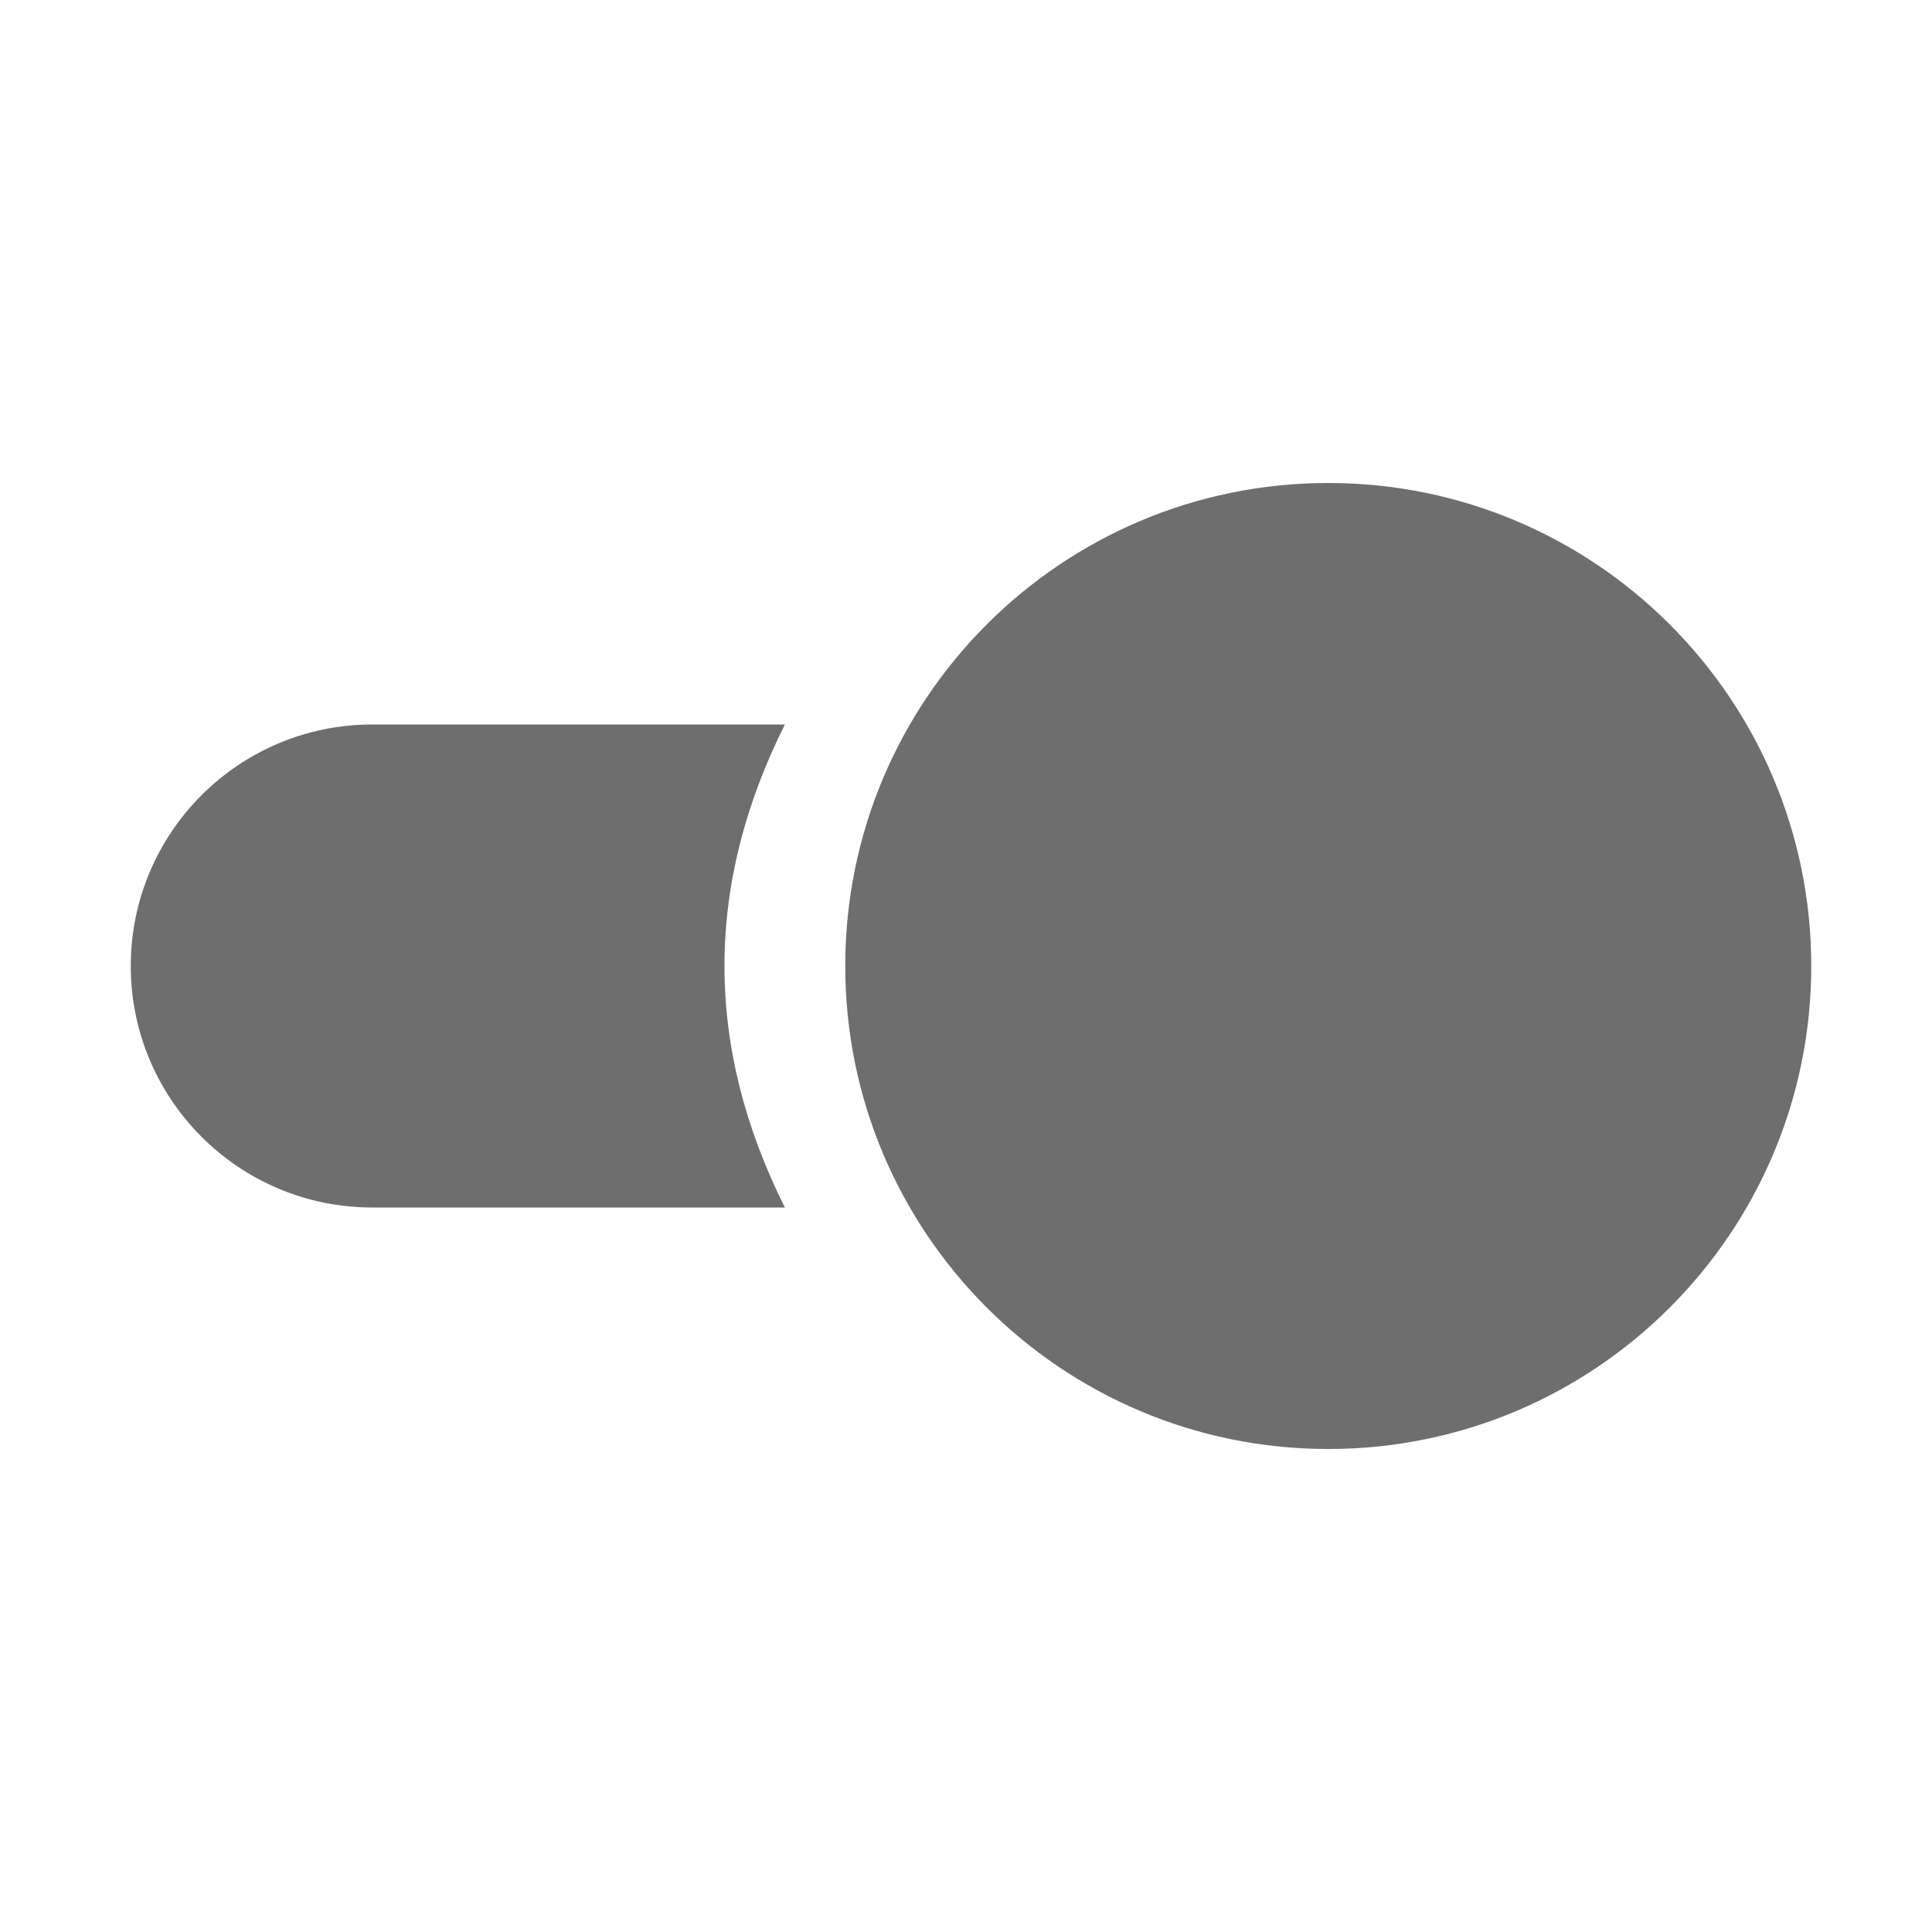
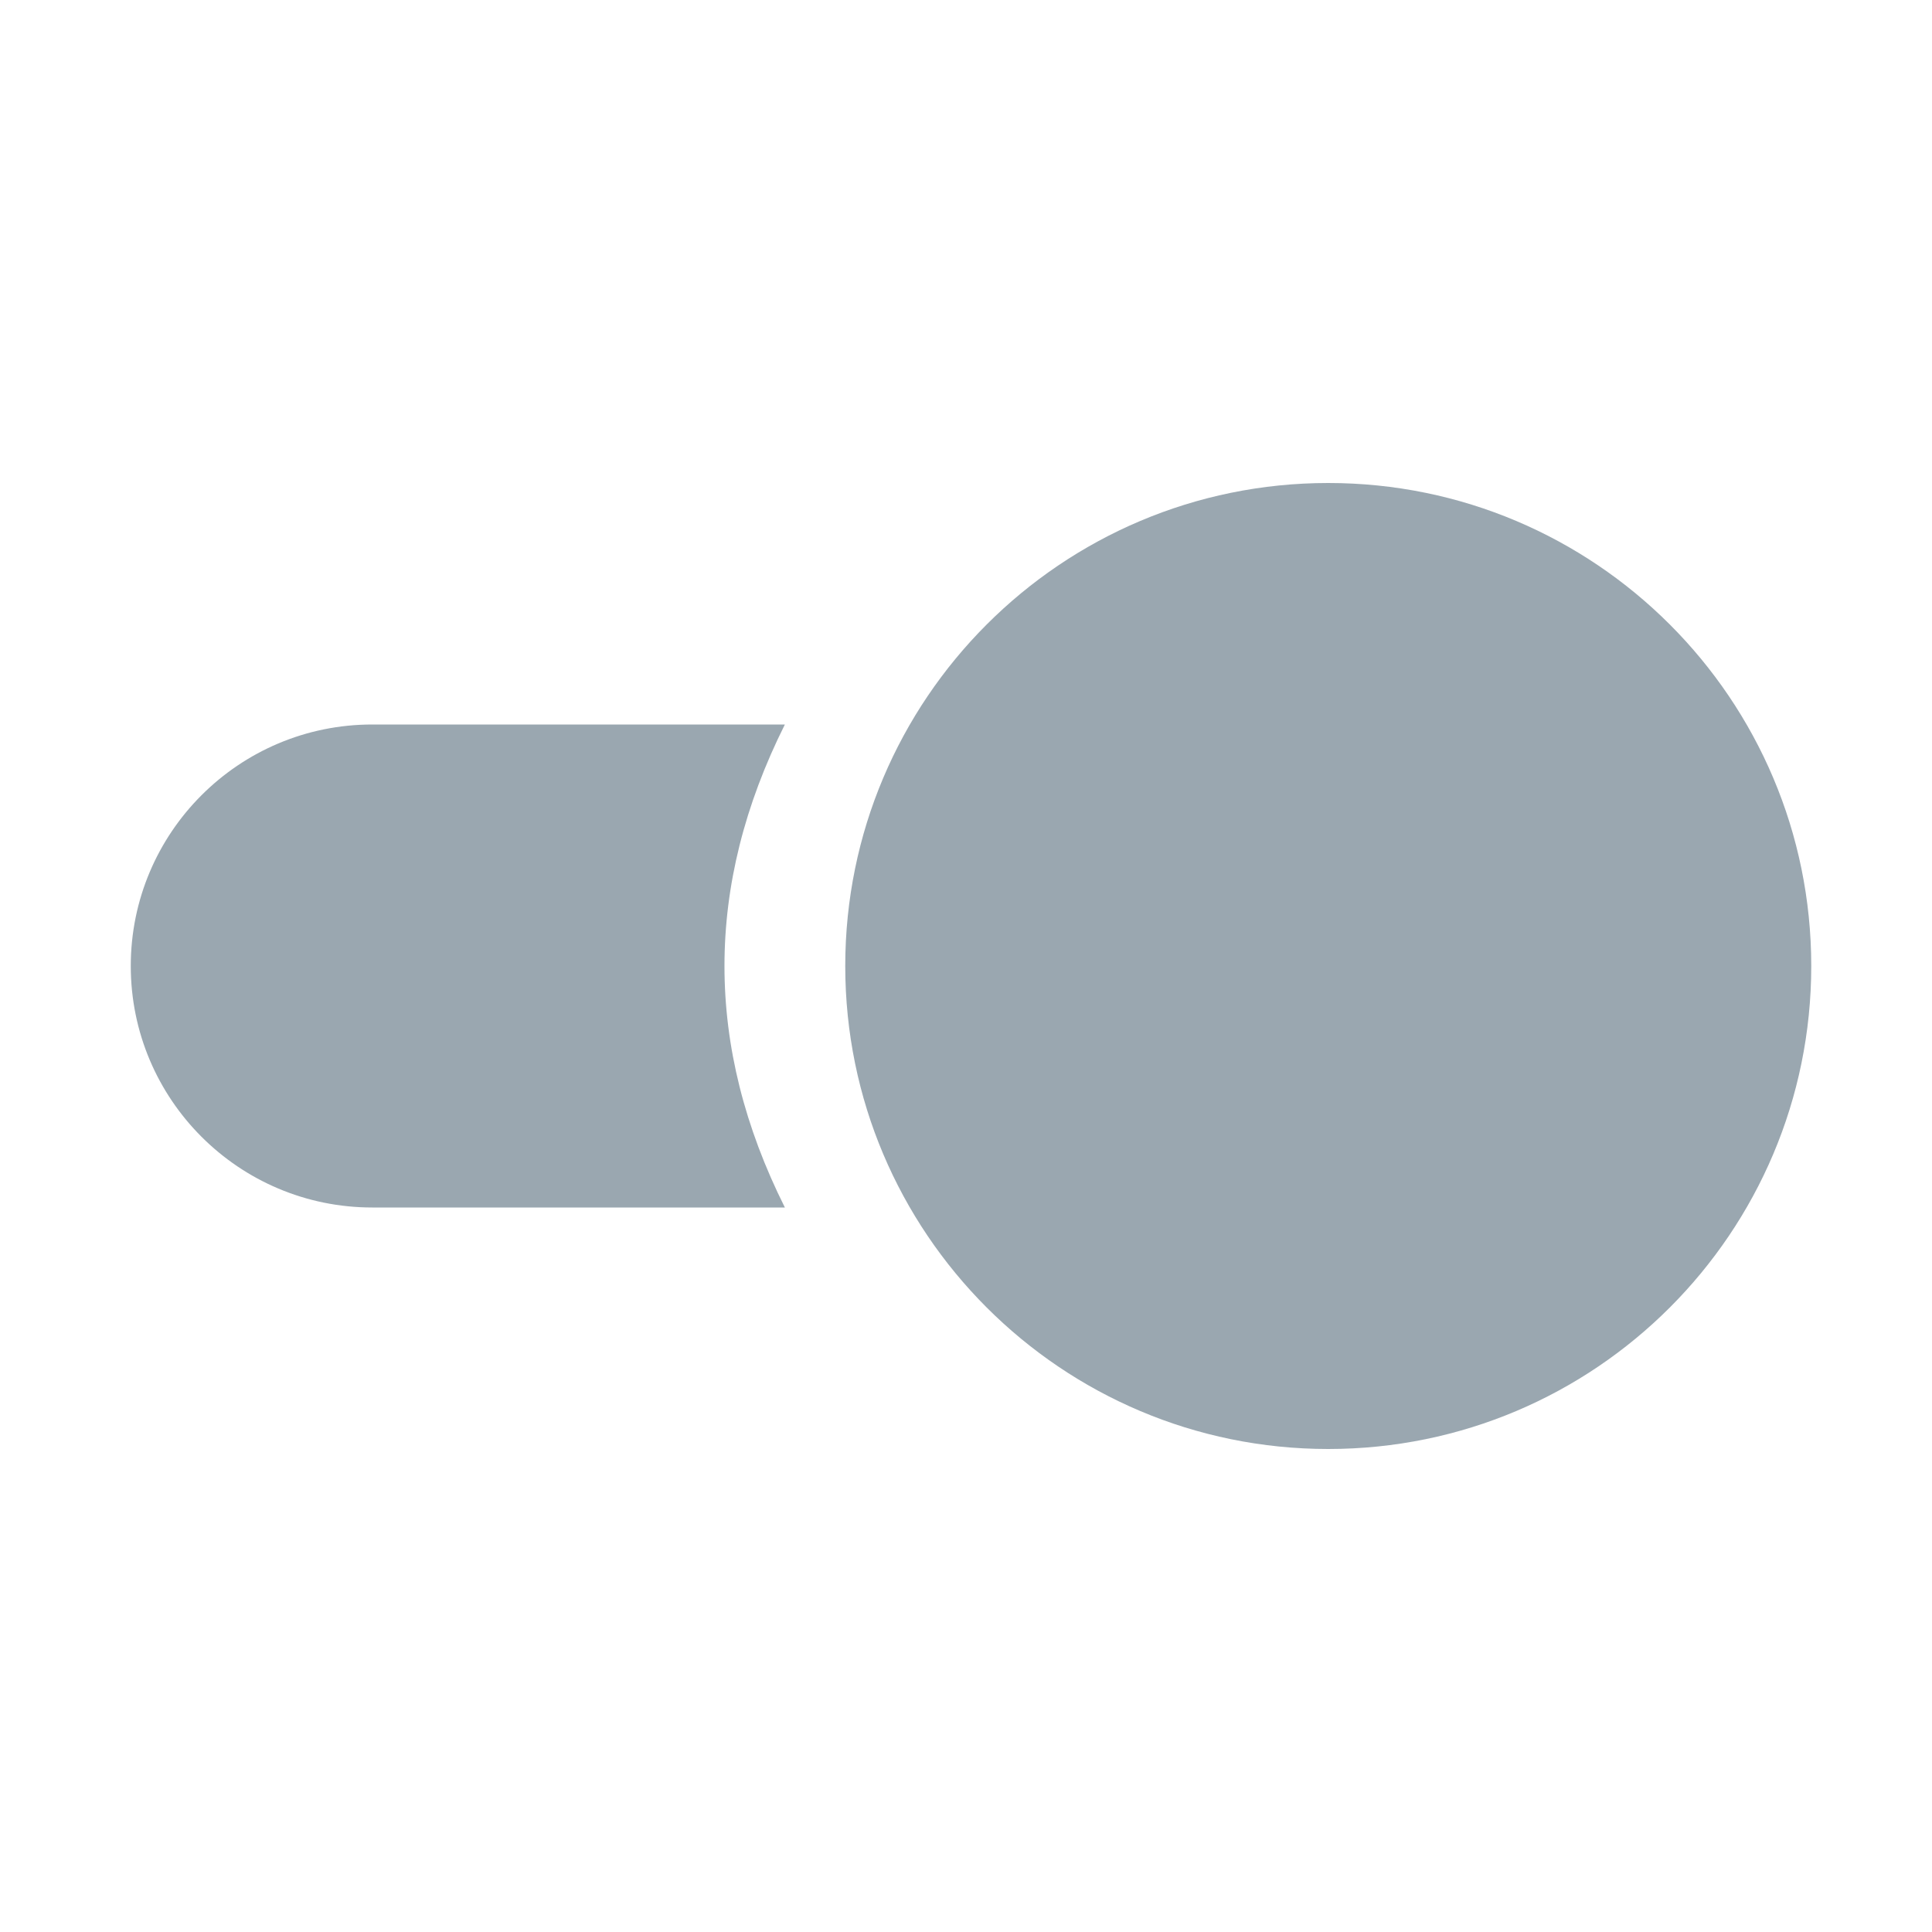
<svg xmlns="http://www.w3.org/2000/svg" width="16" height="16" viewBox="0 0 16 16">
  <rect width="16" height="16" fill="none" />
-   <path d="M3.083 6H6.5c-.667 1.333-.667 2.667 0 4H3.083a2 2 0 1 1 0-4zM11 12a4 4 0 1 1 0-8 4 4 0 0 1 0 8z" fill="#6E6E6E" fill-rule="evenodd" />
+   <path d="M3.083 6H6.5c-.667 1.333-.667 2.667 0 4H3.083a2 2 0 1 1 0-4zM11 12a4 4 0 1 1 0-8 4 4 0 0 1 0 8z" fill="#9AA7B0" fill-rule="evenodd" />
</svg>
